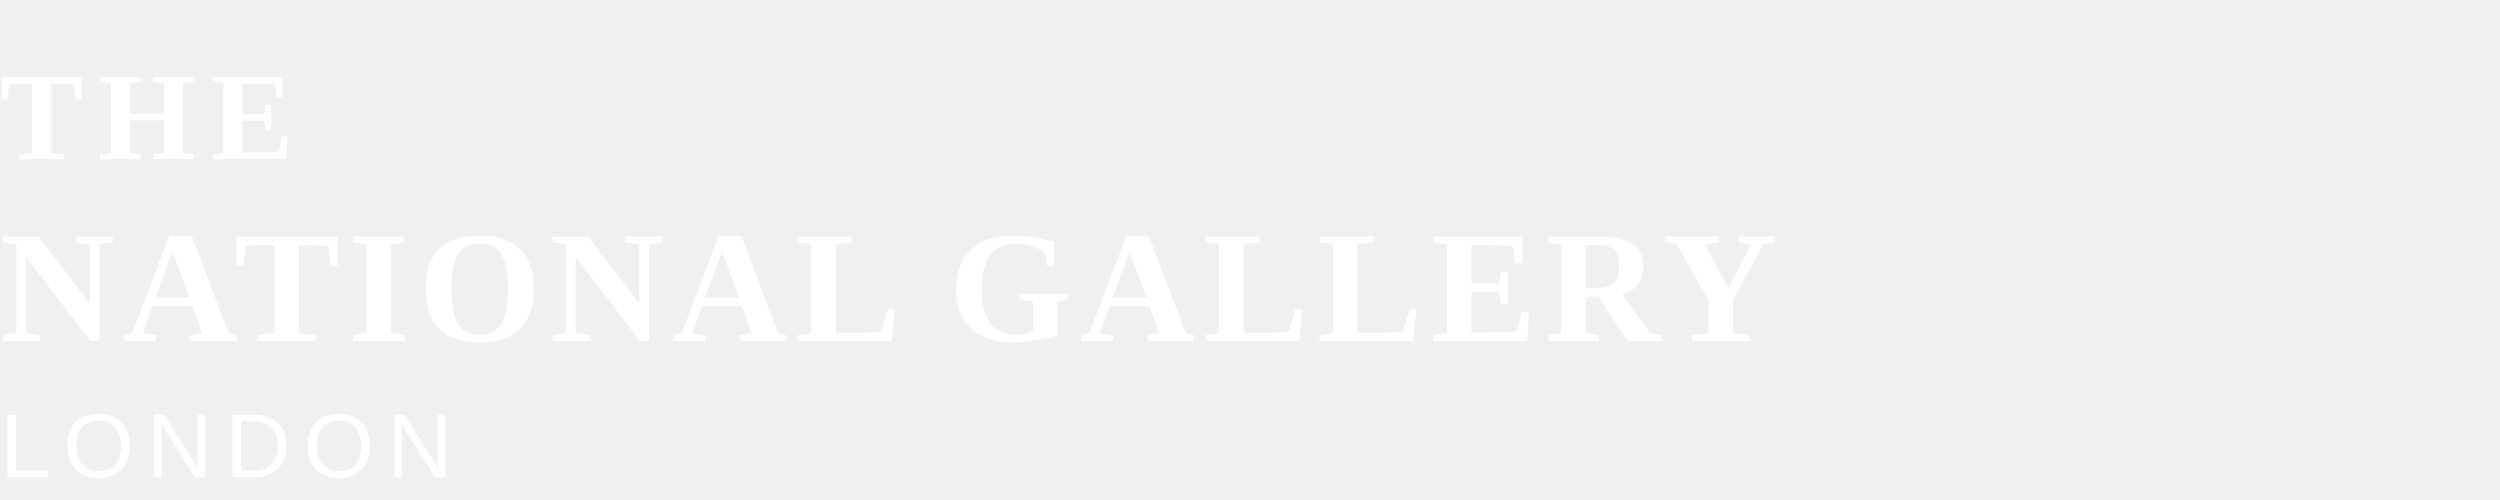
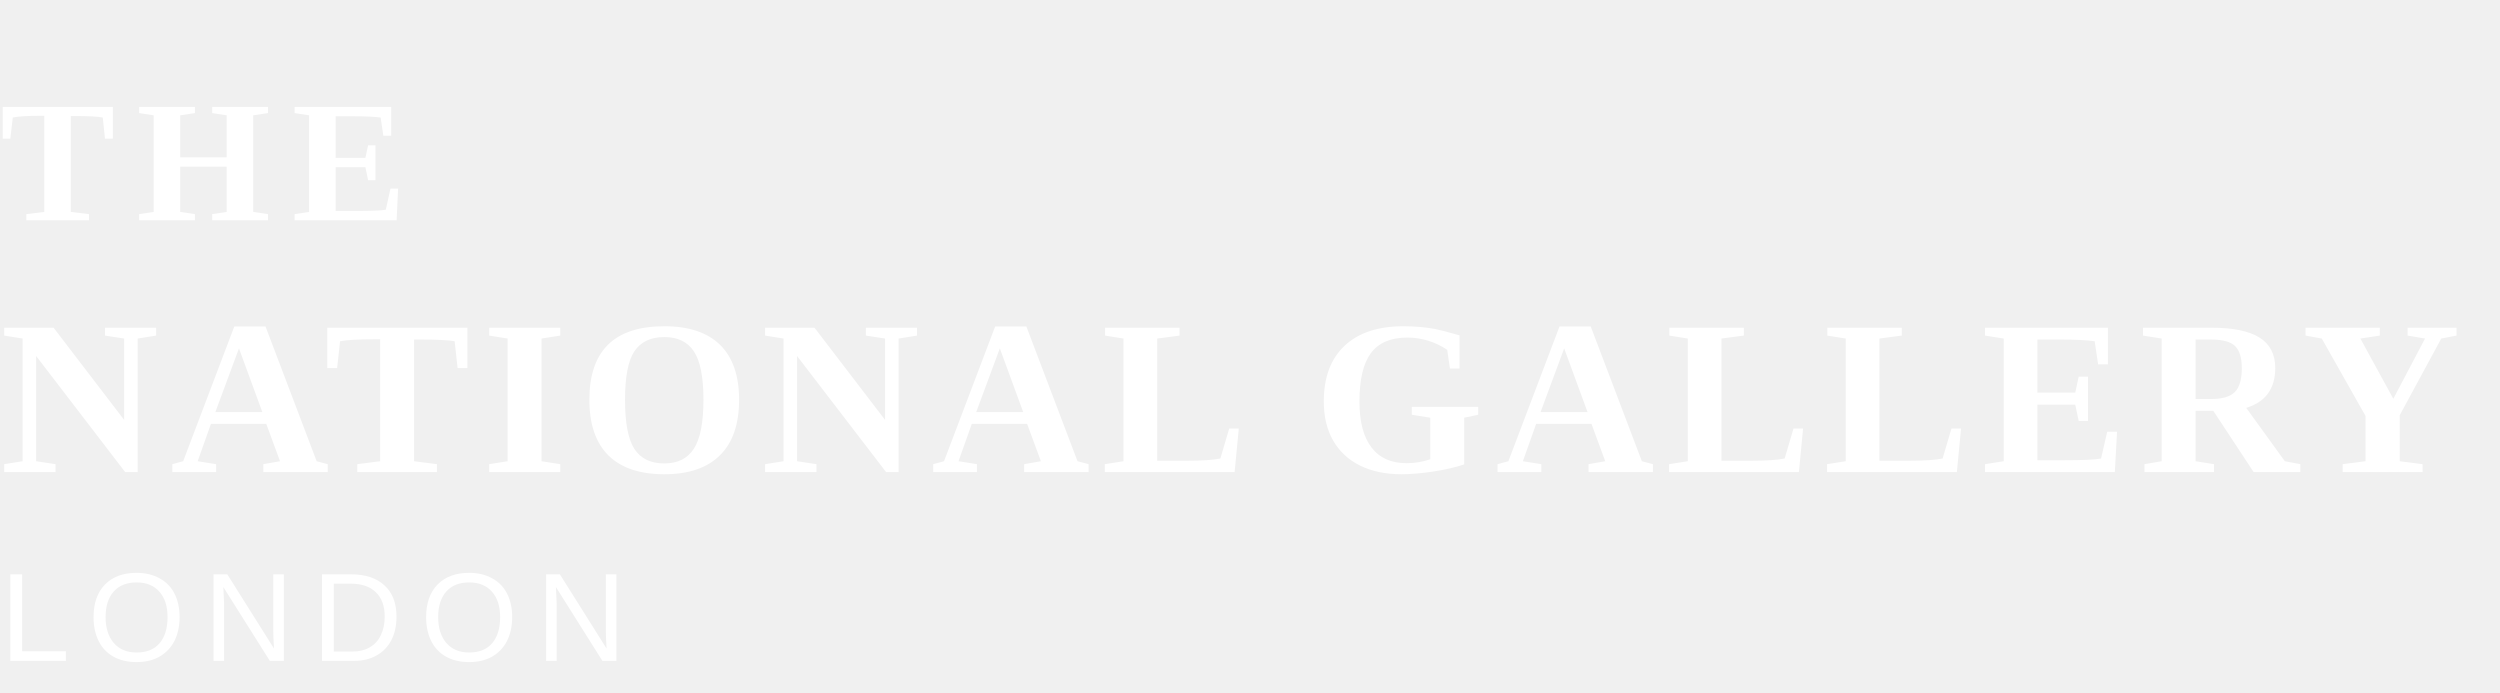
- <svg xmlns="http://www.w3.org/2000/svg" viewBox="0 0 220 44" role="img" aria-label="The National Gallery">
-   <text x="0" y="14" fill="#fff" font-family="Georgia, 'Times New Roman', serif" font-size="11" font-weight="600" letter-spacing="0.12em">THE</text>
-   <text x="0" y="30" fill="#fff" font-family="Georgia, 'Times New Roman', serif" font-size="14" font-weight="700" letter-spacing="0.05em">NATIONAL GALLERY</text>
-   <text x="0" y="42" fill="#fff" font-family="Arial, Helvetica, sans-serif" font-size="8" font-weight="500" letter-spacing="0.14em">LONDON</text>
+ <svg xmlns="http://www.w3.org/2000/svg" viewBox="0 0 130 36" role="img" aria-label="The National Gallery">
+   <g transform="scale(0.8182)">
+     <text x="0" y="14" fill="#fff" font-family="Georgia, 'Times New Roman', serif" font-size="11" font-weight="600" letter-spacing="0.12em">THE</text>
+     <text x="0" y="30" fill="#fff" font-family="Georgia, 'Times New Roman', serif" font-size="14" font-weight="700" letter-spacing="0.05em">NATIONAL GALLERY</text>
+     <text x="0" y="42" fill="#fff" font-family="Arial, Helvetica, sans-serif" font-size="8" font-weight="500" letter-spacing="0.14em">LONDON</text>
+   </g>
</svg>
